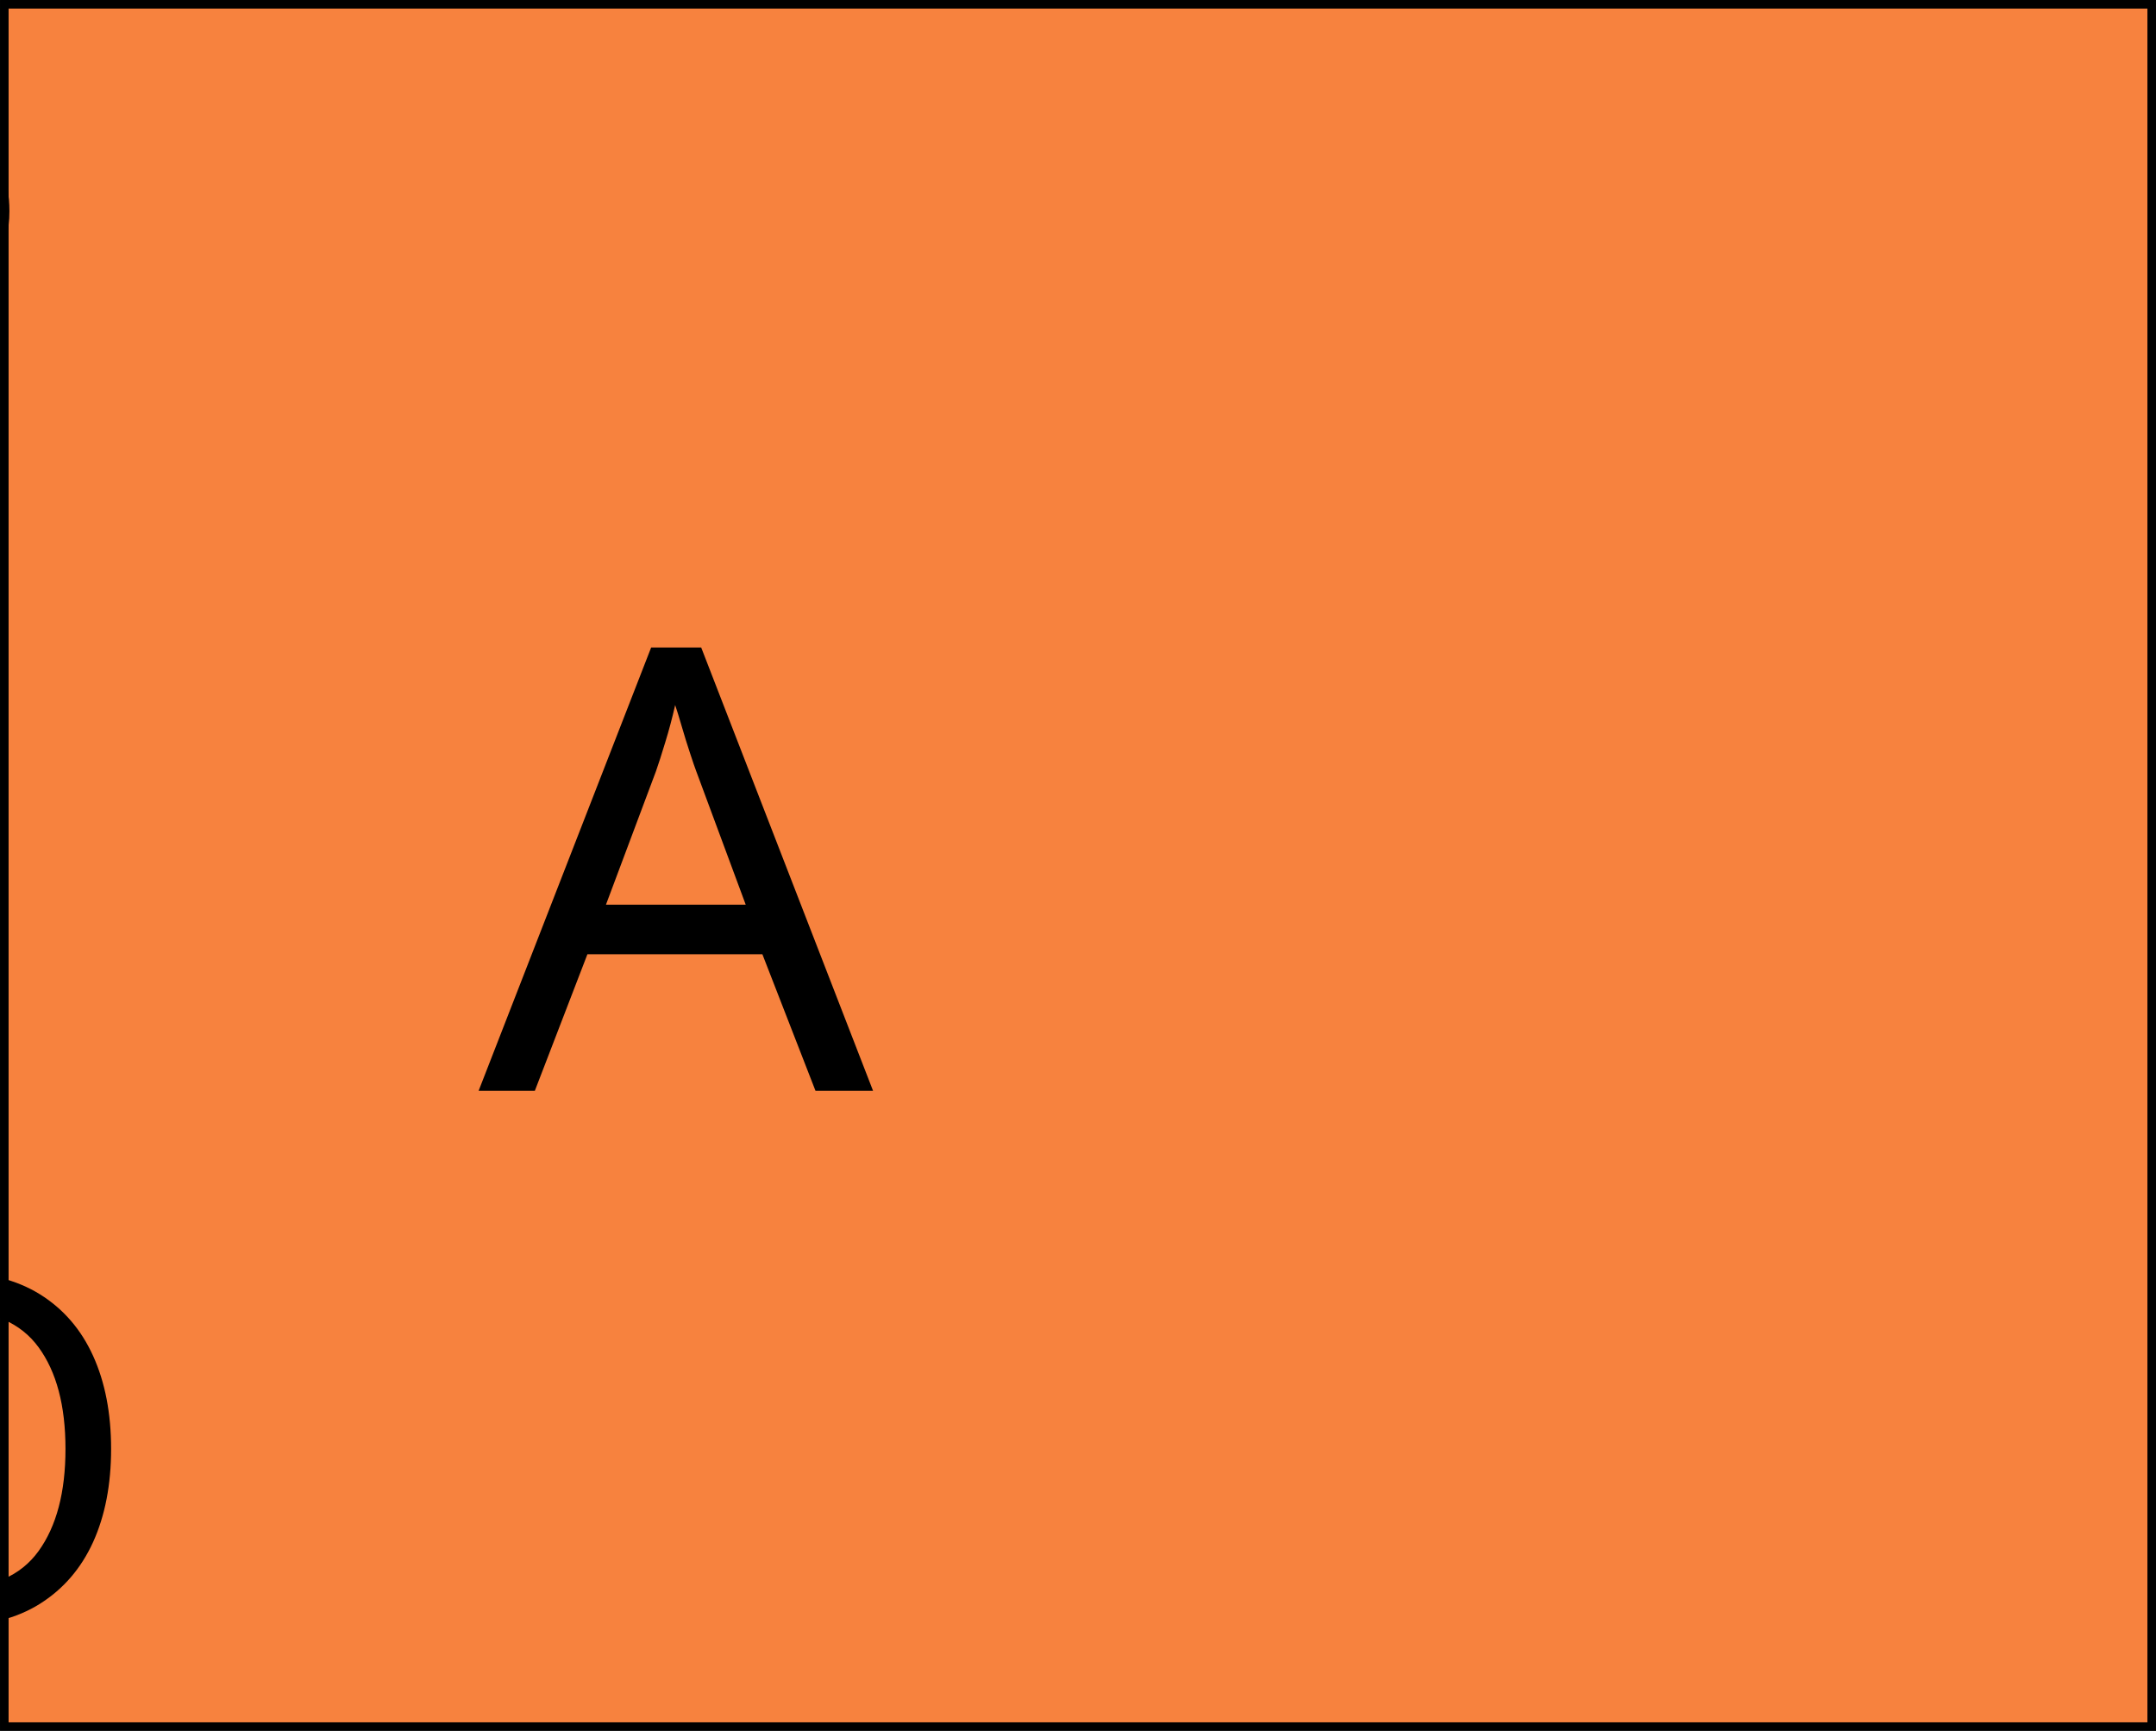
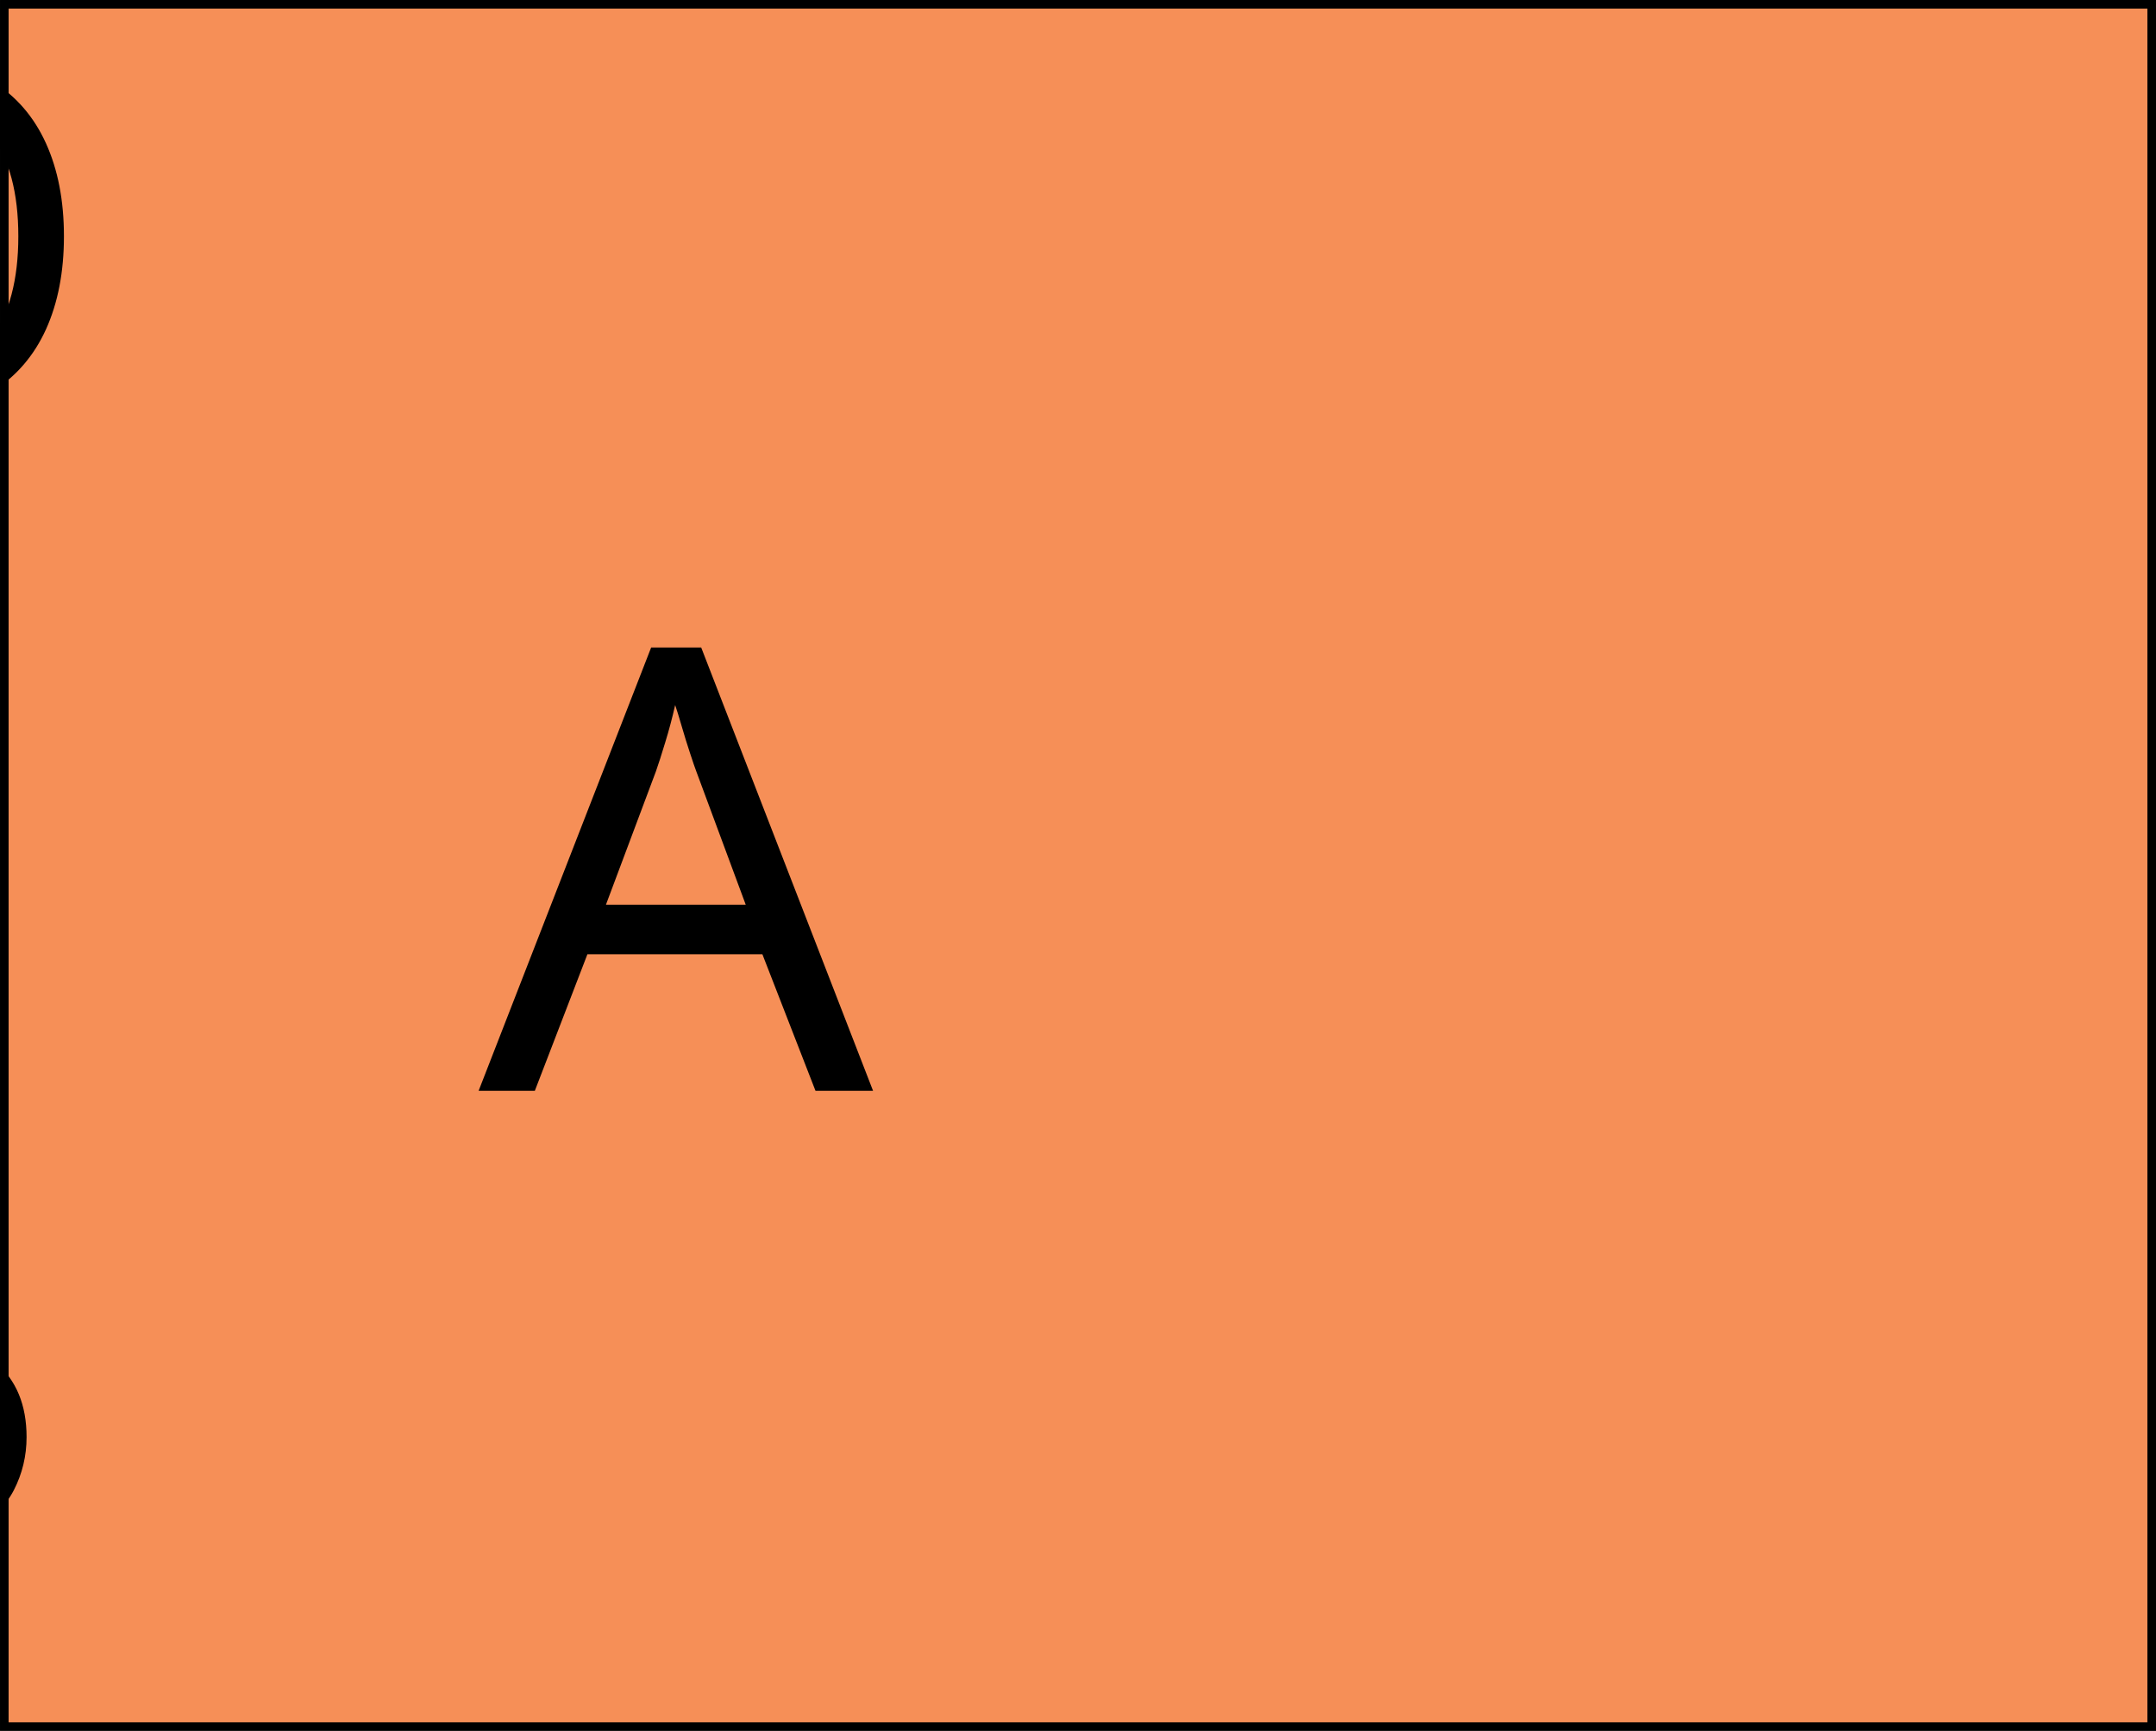
<svg xmlns="http://www.w3.org/2000/svg" width="251.088" height="201.563" id="svg3118" version="1.1">
  <defs id="defs3120" />
  <g id="layer1" transform="translate(-85.13953,-566.5807)">
-     <rect id="rect3168-8" width="250.088" height="200.563" x="85.64" y="567.081" style="fill:#f5630e;fill-opacity:0.8;stroke:#000000;stroke-opacity:1" />
+     <rect id="rect3168-8" width="250.088" height="200.563" x="85.64" y="567.081" style="fill:#f58345;fill-opacity:0.9;stroke:#000000;stroke-opacity:1" />
    <text xml:space="preserve" style="font-size:72px;font-style:normal;font-variant:normal;font-weight:normal;font-stretch:normal;text-align:center;line-height:125%;letter-spacing:0px;word-spacing:0px;writing-mode:lr-tb;text-anchor:middle;fill:#000000;fill-opacity:1;stroke:none;font-family:Sans;-inkscape-font-specification:Sans" x="210.684" y="693.606" id="text4003-2">
      <tspan id="tspan4005-0" x="210.684" y="693.606">A</tspan>
-     </text>
-     <text xml:space="preserve" style="font-size:56px;font-style:normal;font-variant:normal;font-weight:normal;font-stretch:normal;text-align:center;line-height:125%;letter-spacing:0px;word-spacing:0px;writing-mode:lr-tb;text-anchor:middle;fill:#000000;fill-opacity:1;stroke:none;font-family:Sans;-inkscape-font-specification:Sans" x="116.034" y="755.351" id="text4007-5">
-       <tspan id="tspan4009-7" x="116.034" y="755.351">O</tspan>
-     </text>
-     <text xml:space="preserve" style="font-size:56px;font-style:normal;font-variant:normal;font-weight:normal;font-stretch:normal;text-align:center;line-height:125%;letter-spacing:0px;word-spacing:0px;writing-mode:lr-tb;text-anchor:middle;fill:#000000;fill-opacity:1;stroke:none;font-family:Sans;-inkscape-font-specification:Sans" x="108.542" y="619.405" id="text4011-8">
-       <tspan id="tspan4013-2" x="108.542" y="619.405">P</tspan>
    </text>
    <text xml:space="preserve" style="font-size:56px;font-style:normal;font-variant:normal;font-weight:normal;font-stretch:normal;text-align:center;line-height:125%;letter-spacing:0px;word-spacing:0px;writing-mode:lr-tb;text-anchor:middle;fill:#000000;fill-opacity:1;stroke:none;font-family:Sans;-inkscape-font-specification:Sans" x="12" y="-38.437" id="text4103" transform="translate(85.13953,566.5807)">
      <tspan id="tspan4105" x="12" y="-38.437" />
    </text>
    <text xml:space="preserve" style="font-size:56px;font-style:normal;font-variant:normal;font-weight:normal;font-stretch:normal;text-align:start;line-height:125%;letter-spacing:0px;word-spacing:0px;writing-mode:lr-tb;text-anchor:start;fill:#000000;fill-opacity:1;stroke:none;font-family:Sans;-inkscape-font-specification:Sans" x="110.542" y="552.144" id="text4107">
      <tspan id="tspan4109" x="110.542" y="552.144" />
    </text>
  </g>
+   <g id="layer3" style="display:none">
+     <text xml:space="preserve" style="font-size:56px;font-style:normal;font-variant:normal;font-weight:normal;font-stretch:normal;text-align:center;line-height:125%;letter-spacing:0px;word-spacing:0px;writing-mode:lr-tb;text-anchor:middle;fill:#000000;fill-opacity:1;stroke:none;font-family:Sans;-inkscape-font-specification:Sans" x="24.895" y="47.562" id="text4007-5-8">
+       <tspan id="tspan4009-7-2" x="24.895" y="47.562">P</tspan>
+     </text>
+     <text xml:space="preserve" style="font-size:56px;font-style:normal;font-variant:normal;font-weight:normal;font-stretch:normal;text-align:center;line-height:125%;letter-spacing:0px;word-spacing:0px;writing-mode:lr-tb;text-anchor:middle;fill:#000000;fill-opacity:1;stroke:none;font-family:Sans;-inkscape-font-specification:Sans" x="24.895" y="195.563" id="text4011-8-3">
+       <tspan id="tspan4013-2-7" x="24.895" y="195.563">O</tspan>
+     </text>
+   </g>
+   <g id="layer2" style="display:inline">
+     <text transform="translate(-85.13953,-566.5807)" xml:space="preserve" style="font-size:56px;font-style:normal;font-variant:normal;font-weight:normal;font-stretch:normal;text-align:center;line-height:125%;letter-spacing:0px;word-spacing:0px;writing-mode:lr-tb;text-anchor:middle;fill:#000000;fill-opacity:1;stroke:none;font-family:Sans;-inkscape-font-specification:Sans" x="110.542" y="614.143" id="text4007-5">
+       <tspan id="tspan4009-7" x="110.542" y="614.143">O</tspan>
+     </text>
+     <text transform="translate(-85.13953,-566.5807)" xml:space="preserve" style="font-size:56px;font-style:normal;font-variant:normal;font-weight:normal;font-stretch:normal;text-align:center;line-height:125%;letter-spacing:0px;word-spacing:0px;writing-mode:lr-tb;text-anchor:middle;fill:#000000;fill-opacity:1;stroke:none;font-family:Sans;-inkscape-font-specification:Sans" x="110.542" y="762.144" id="text4011-8">
+       <tspan id="tspan4013-2" x="110.542" y="762.144">P</tspan>
+     </text>
+   </g>
</svg>
